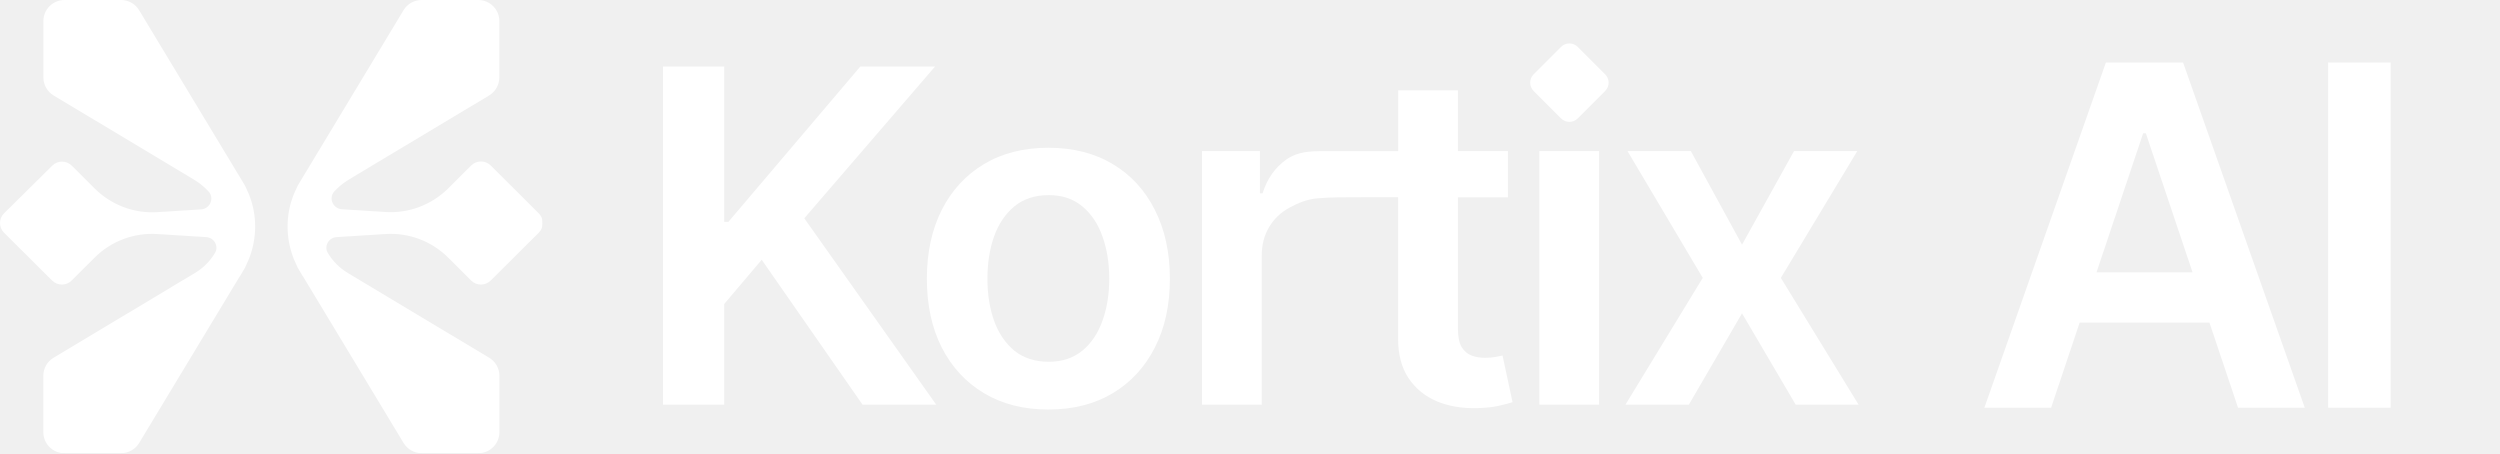
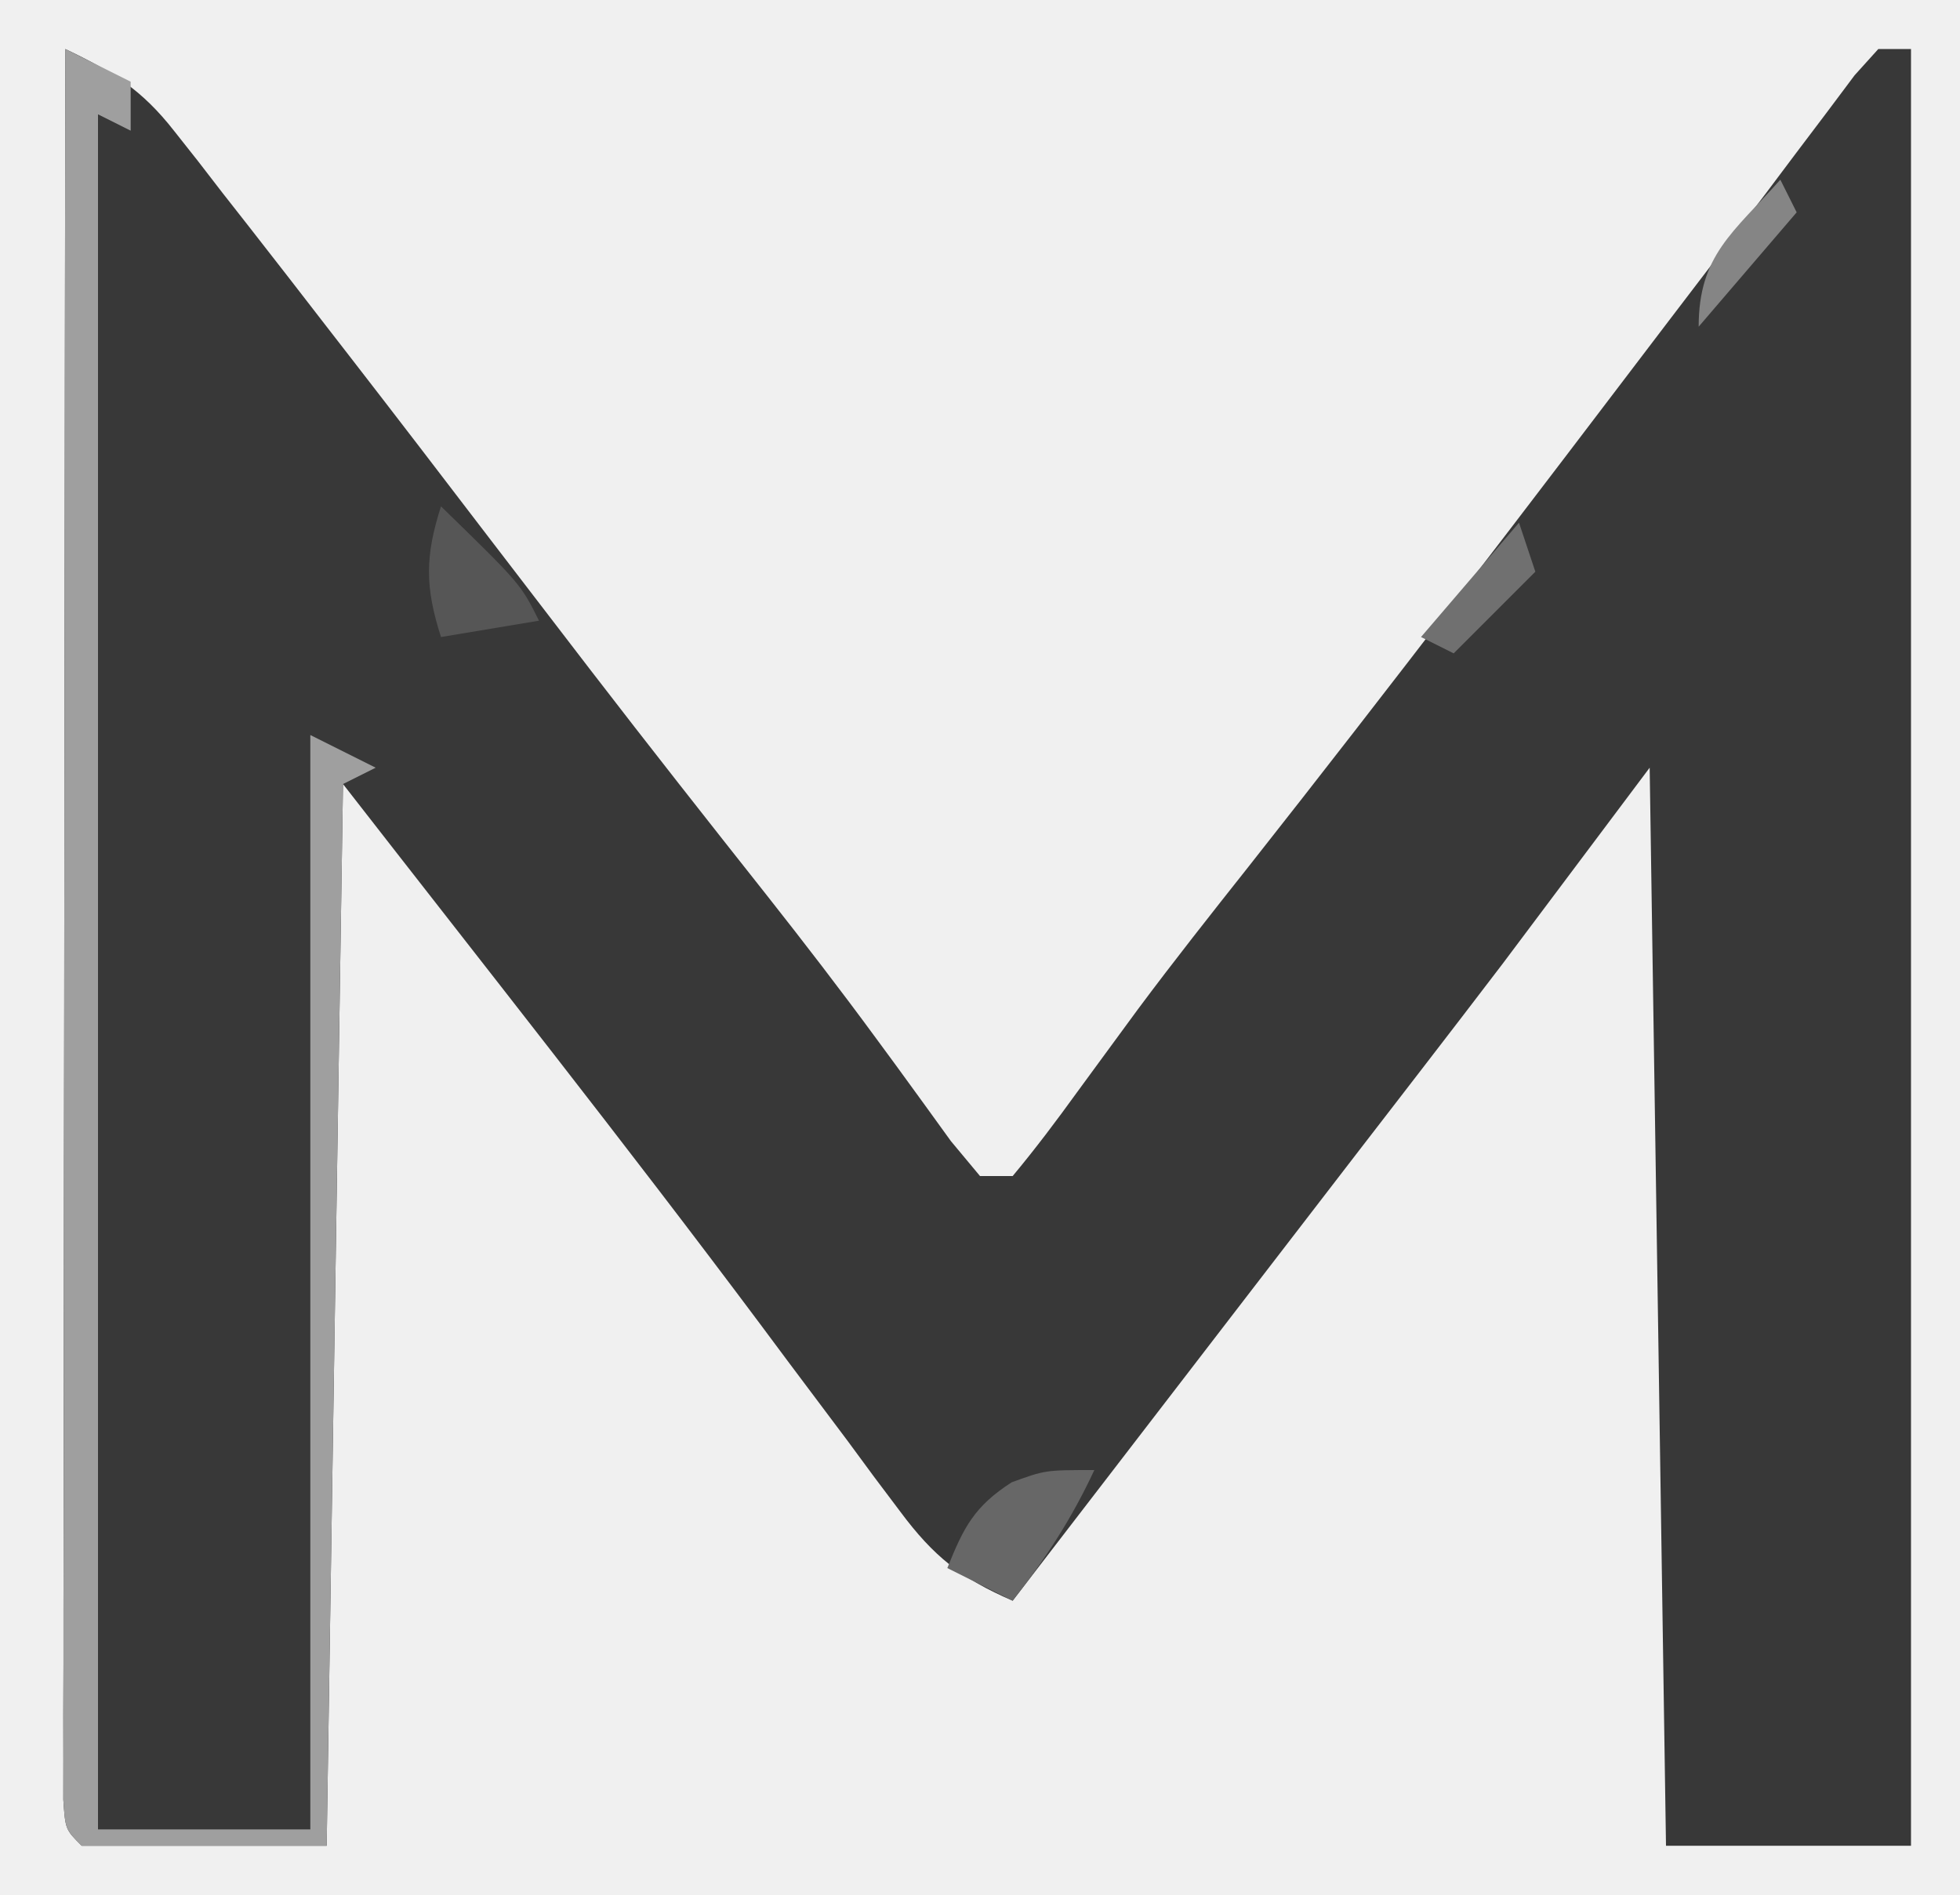
- <svg xmlns="http://www.w3.org/2000/svg" width="1804" height="327" viewBox="0 0 1804 327" fill="none">
-   <mask id="mask0_27_2" style="mask-type:luminance" maskUnits="userSpaceOnUse" x="0" y="0" width="392" height="327">
-     <path d="M391.396 0H0V327H391.396V0Z" fill="white" />
-   </mask>
-   <g mask="url(#mask0_27_2)">
-     <path d="M132.025 202.15L111.687 214.376L38.665 258.138C34.068 260.843 31.255 265.819 31.255 271.175V311.854C31.255 320.238 38.124 327.054 46.508 327.054H87.292C92.647 327.054 97.624 324.241 100.382 319.697L172.863 199.662L173.133 199.337L176.758 193.279L179.624 186.896C182.545 179.431 184.114 171.641 184.114 163.527C184.114 155.413 182.653 147.677 179.516 139.888L176.703 133.775L100.382 7.357C97.624 2.759 92.647 0 87.292 0H46.562C38.178 0 31.309 6.762 31.309 15.2V55.879C31.309 61.181 34.122 66.157 38.719 68.916L111.687 112.624L132.241 124.958L134.513 126.31L140.625 130.043C144.412 132.369 147.765 135.182 150.632 138.319C154.851 143.079 151.551 150.653 145.169 151.085L113.634 153.087C96.812 154.169 80.369 147.948 68.415 136.101L51.809 119.548C47.861 115.654 41.532 115.654 37.692 119.548L2.966 153.898C-0.983 157.793 -0.983 164.122 2.966 167.963L37.584 202.421C41.532 206.316 47.861 206.316 51.701 202.421L68.307 185.868C80.261 173.967 96.65 167.8 113.526 168.882L148.793 171.1C154.472 171.425 158.042 177.592 155.176 182.46C151.768 188.248 146.792 193.333 140.571 197.066L134.351 200.798" fill="white" />
-     <path d="M257.285 126.202L251.173 129.934C247.387 132.261 244.033 135.073 241.166 138.211C236.947 142.971 240.247 150.544 246.629 150.977L278.164 152.979C294.986 154.061 311.429 147.84 323.383 135.993L339.989 119.44C343.938 115.545 350.266 115.545 354.107 119.44L388.724 153.898C392.673 157.793 392.673 164.122 388.724 167.963L354.107 202.421C350.158 206.316 343.829 206.316 339.989 202.421L323.383 185.868C311.429 173.967 295.04 167.8 278.164 168.882L242.897 171.1C237.218 171.425 233.648 177.592 236.515 182.46C239.922 188.248 244.899 193.333 251.119 197.066L257.339 200.798L259.611 202.15L279.949 214.376L352.971 258.138C357.568 260.843 360.381 265.819 360.381 271.175V311.854C360.381 320.238 353.512 327.054 345.128 327.054H304.344C298.989 327.054 294.012 324.241 291.254 319.697L218.773 199.662L218.503 199.337L214.878 193.279L212.012 186.896C209.091 179.431 207.522 171.641 207.522 163.527C207.522 155.413 208.983 147.677 212.12 139.888L214.933 133.775L291.2 7.357C293.958 2.759 298.935 0 304.29 0H345.074C353.457 0 360.327 6.762 360.327 15.2V55.879C360.327 61.181 357.514 66.157 352.917 68.916L279.949 112.624L259.395 124.958" fill="white" />
-   </g>
-   <path d="M674.707 48.034H620.779L525.58 160.117H522.606V48.034H478.414V291.999H522.606V219.35L549.651 187.435L622.402 291.999H675.572L580.374 157.521L674.707 48.034Z" fill="white" />
-   <path d="M1078.97 257.596C1076.75 257.975 1074.26 258.191 1071.56 258.191C1067.99 258.191 1064.74 257.65 1061.77 256.514C1058.85 255.378 1056.47 253.323 1054.63 250.293C1052.9 247.21 1052.03 242.774 1052.03 236.932V142.375H1088.11V108.999H1052.03V65.183H1008.92V109.053H955.915C945.421 109.053 936.442 109.324 928.221 115.112C920.107 120.846 914.374 128.96 911.074 139.508H909.181V108.999H867.369V292H910.479V184.406C910.479 176.617 912.264 169.747 915.834 163.796C919.404 157.846 924.272 153.194 930.492 149.84C936.767 146.432 943.204 143.727 951.047 143.078C960.512 142.267 970.195 142.321 982.906 142.321H1008.87V244.072C1008.81 255.486 1011.25 265.061 1016.28 272.688C1021.36 280.316 1028.23 285.941 1036.89 289.62C1045.54 293.19 1055.28 294.813 1066.1 294.488C1072.21 294.326 1077.35 293.785 1081.57 292.811C1085.84 291.838 1089.14 290.972 1091.46 290.215L1084.22 256.514C1083.03 256.839 1081.3 257.163 1078.97 257.596Z" fill="white" />
-   <path d="M802.97 118.41C789.88 110.566 774.357 106.617 756.507 106.617C738.657 106.617 723.133 110.566 710.043 118.41C696.954 126.254 686.785 137.289 679.536 151.516C672.397 165.743 668.827 182.295 668.827 201.174C668.827 220.053 672.397 236.606 679.536 250.725C686.785 264.843 696.899 275.879 710.043 283.722C723.133 291.566 738.657 295.515 756.507 295.515C774.357 295.515 789.88 291.566 802.97 283.722C816.06 275.879 826.229 264.843 833.369 250.725C840.617 236.606 844.187 220.053 844.187 201.174C844.187 182.295 840.563 165.688 833.369 151.516C826.229 137.289 816.114 126.254 802.97 118.41ZM795.56 231.359C792.369 240.393 787.555 247.641 781.01 253.051C774.519 258.352 766.405 261.057 756.723 261.057C747.041 261.057 738.549 258.406 731.95 253.051C725.459 247.641 720.537 240.447 717.291 231.359C714.1 222.325 712.531 212.21 712.531 201.12C712.531 190.031 714.1 179.807 717.291 170.719C720.537 161.577 725.459 154.329 731.95 148.919C738.549 143.51 746.825 140.805 756.723 140.805C766.622 140.805 774.519 143.51 781.01 148.919C787.5 154.329 792.369 161.577 795.56 170.719C798.805 179.753 800.428 189.923 800.428 201.12C800.428 212.318 798.805 222.325 795.56 231.359Z" fill="white" />
-   <path d="M1340.23 108.996H1294.58L1257.04 176.559L1220.1 108.996H1174.39L1228.7 200.523L1172.93 291.997H1218.69L1257.04 226.11L1295.77 291.997H1341.15L1285.06 200.523L1340.23 108.996Z" fill="white" />
-   <path d="M1153.9 108.996H1110.79V291.997H1153.9V108.996Z" fill="white" />
-   <path d="M1126.47 33.822L1106.65 53.636C1103.34 56.953 1103.34 62.33 1106.65 65.647L1126.47 85.46C1129.78 88.777 1135.16 88.777 1138.48 85.46L1158.29 65.647C1161.61 62.33 1161.61 56.953 1158.29 53.636L1138.48 33.822C1135.16 30.506 1129.78 30.506 1126.47 33.822Z" fill="white" />
-   <path d="M1725.1 45.103V294.198H1679.97V45.103H1725.1Z" fill="white" />
-   <path d="M1480.09 294.198H1431.93L1519.61 45.103H1575.31L1663.12 294.198H1614.96L1548.44 96.187H1546.49L1480.09 294.198ZM1481.67 196.53H1613.02V232.775H1481.67V196.53Z" fill="white" />
+ <svg xmlns="http://www.w3.org/2000/svg" version="1.1" width="120" height="116">
+   <path d="M0 0 C2.889 1.378 4.685 2.486 6.664 5.02 C7.141 5.623 7.618 6.226 8.11 6.848 C8.61 7.496 9.11 8.145 9.625 8.812 C10.152 9.484 10.679 10.155 11.222 10.847 C12.823 12.892 14.413 14.945 16 17 C16.679 17.875 16.679 17.875 17.371 18.768 C20.264 22.5 23.134 26.248 26 30 C27.644 32.147 29.29 34.293 30.938 36.438 C31.347 36.971 31.756 37.504 32.178 38.053 C35.729 42.668 39.331 47.243 42.945 51.809 C45.218 54.691 47.453 57.592 49.625 60.551 C50.037 61.111 50.449 61.671 50.873 62.248 C51.995 63.783 53.109 65.325 54.223 66.867 C55.102 67.923 55.102 67.923 56 69 C56.66 69 57.32 69 58 69 C59.379 67.345 60.677 65.622 61.938 63.875 C62.748 62.766 63.561 61.658 64.375 60.551 C64.803 59.968 65.231 59.385 65.672 58.784 C67.87 55.832 70.153 52.948 72.438 50.062 C81.16 39.009 89.683 27.806 98.204 16.597 C99.497 14.897 100.793 13.199 102.091 11.502 C103.395 9.794 104.689 8.078 105.975 6.357 C106.598 5.533 107.221 4.709 107.863 3.859 C108.419 3.117 108.975 2.374 109.548 1.608 C110.267 0.812 110.267 0.812 111 0 C111.66 0 112.32 0 113 0 C113 36.3 113 72.6 113 110 C108.05 110 103.1 110 98 110 C97.67 88.22 97.34 66.44 97 44 C94.03 47.96 91.06 51.92 88 56 C86.36 58.15 84.715 60.297 83.062 62.438 C82.22 63.53 81.378 64.622 80.535 65.715 C80.116 66.257 79.698 66.8 79.266 67.359 C77.174 70.07 75.087 72.785 73 75.5 C72.18 76.566 71.359 77.633 70.539 78.699 C70.128 79.233 69.717 79.768 69.294 80.318 C63.647 87.659 63.647 87.659 58 95 C54.858 93.646 53.152 92.281 51.117 89.543 C50.595 88.85 50.073 88.156 49.535 87.442 C48.987 86.698 48.44 85.954 47.875 85.188 C46.705 83.627 45.534 82.068 44.363 80.508 C43.789 79.737 43.215 78.967 42.624 78.173 C34.262 66.982 25.574 56.024 17 45 C16.67 66.45 16.34 87.9 16 110 C11.05 110 6.1 110 1 110 C0 109 0 109 -0.123 107.175 C-0.122 106.372 -0.121 105.569 -0.12 104.742 C-0.122 103.823 -0.123 102.905 -0.124 101.958 C-0.121 100.943 -0.117 99.927 -0.114 98.881 C-0.114 97.817 -0.114 96.754 -0.114 95.659 C-0.113 92.125 -0.105 88.592 -0.098 85.059 C-0.096 82.616 -0.094 80.174 -0.093 77.731 C-0.09 71.289 -0.08 64.846 -0.069 58.403 C-0.058 51.834 -0.054 45.266 -0.049 38.697 C-0.038 25.798 -0.021 12.899 0 0 Z " fill="#383838" transform="translate(4,3)" />
+   <path d="M0 0 C1.98 0.99 1.98 0.99 4 2 C4 2.99 4 3.98 4 5 C3.34 4.67 2.68 4.34 2 4 C2 38.65 2 73.3 2 109 C6.29 109 10.58 109 15 109 C15 86.89 15 64.78 15 42 C16.32 42.66 17.64 43.32 19 44 C18.01 44.495 18.01 44.495 17 45 C16.67 66.45 16.34 87.9 16 110 C11.05 110 6.1 110 1 110 C0 109 0 109 -0.123 107.175 C-0.122 106.372 -0.121 105.569 -0.12 104.742 C-0.122 103.823 -0.123 102.905 -0.124 101.958 C-0.121 100.943 -0.117 99.927 -0.114 98.881 C-0.114 97.817 -0.114 96.754 -0.114 95.659 C-0.113 92.125 -0.105 88.592 -0.098 85.059 C-0.096 82.616 -0.094 80.174 -0.093 77.731 C-0.09 71.289 -0.08 64.846 -0.069 58.403 C-0.058 51.834 -0.054 45.266 -0.049 38.697 C-0.038 25.798 -0.021 12.899 0 0 Z " fill="#9F9F9F" transform="translate(4,3)" />
+   <path d="M0 0 C-1.372 2.954 -2.989 5.44 -5 8 C-6.32 7.34 -7.64 6.68 -9 6 C-8.003 3.507 -7.349 2.225 -5.062 0.75 C-3 0 -3 0 0 0 Z " fill="#676767" transform="translate(67,90)" />
+   <path d="M0 0 C4.875 4.75 4.875 4.75 6 7 C4.02 7.33 2.04 7.66 0 8 C-0.981 4.947 -0.981 3.053 0 0 Z " fill="#565656" transform="translate(27,31)" />
+   <path d="M0 0 C0.33 0.99 0.66 1.98 1 3 C-0.65 4.65 -2.3 6.3 -4 8 C-4.66 7.67 -5.32 7.34 -6 7 C-4.02 4.69 -2.04 2.38 0 0 Z " fill="#707070" transform="translate(93,32)" />
+   <path d="M0 0 C0.33 0.66 0.66 1.32 1 2 C-0.98 4.31 -2.96 6.62 -5 9 C-5 4.61 -2.872 3.231 0 0 Z " fill="#858585" transform="translate(109,11)" />
</svg>
